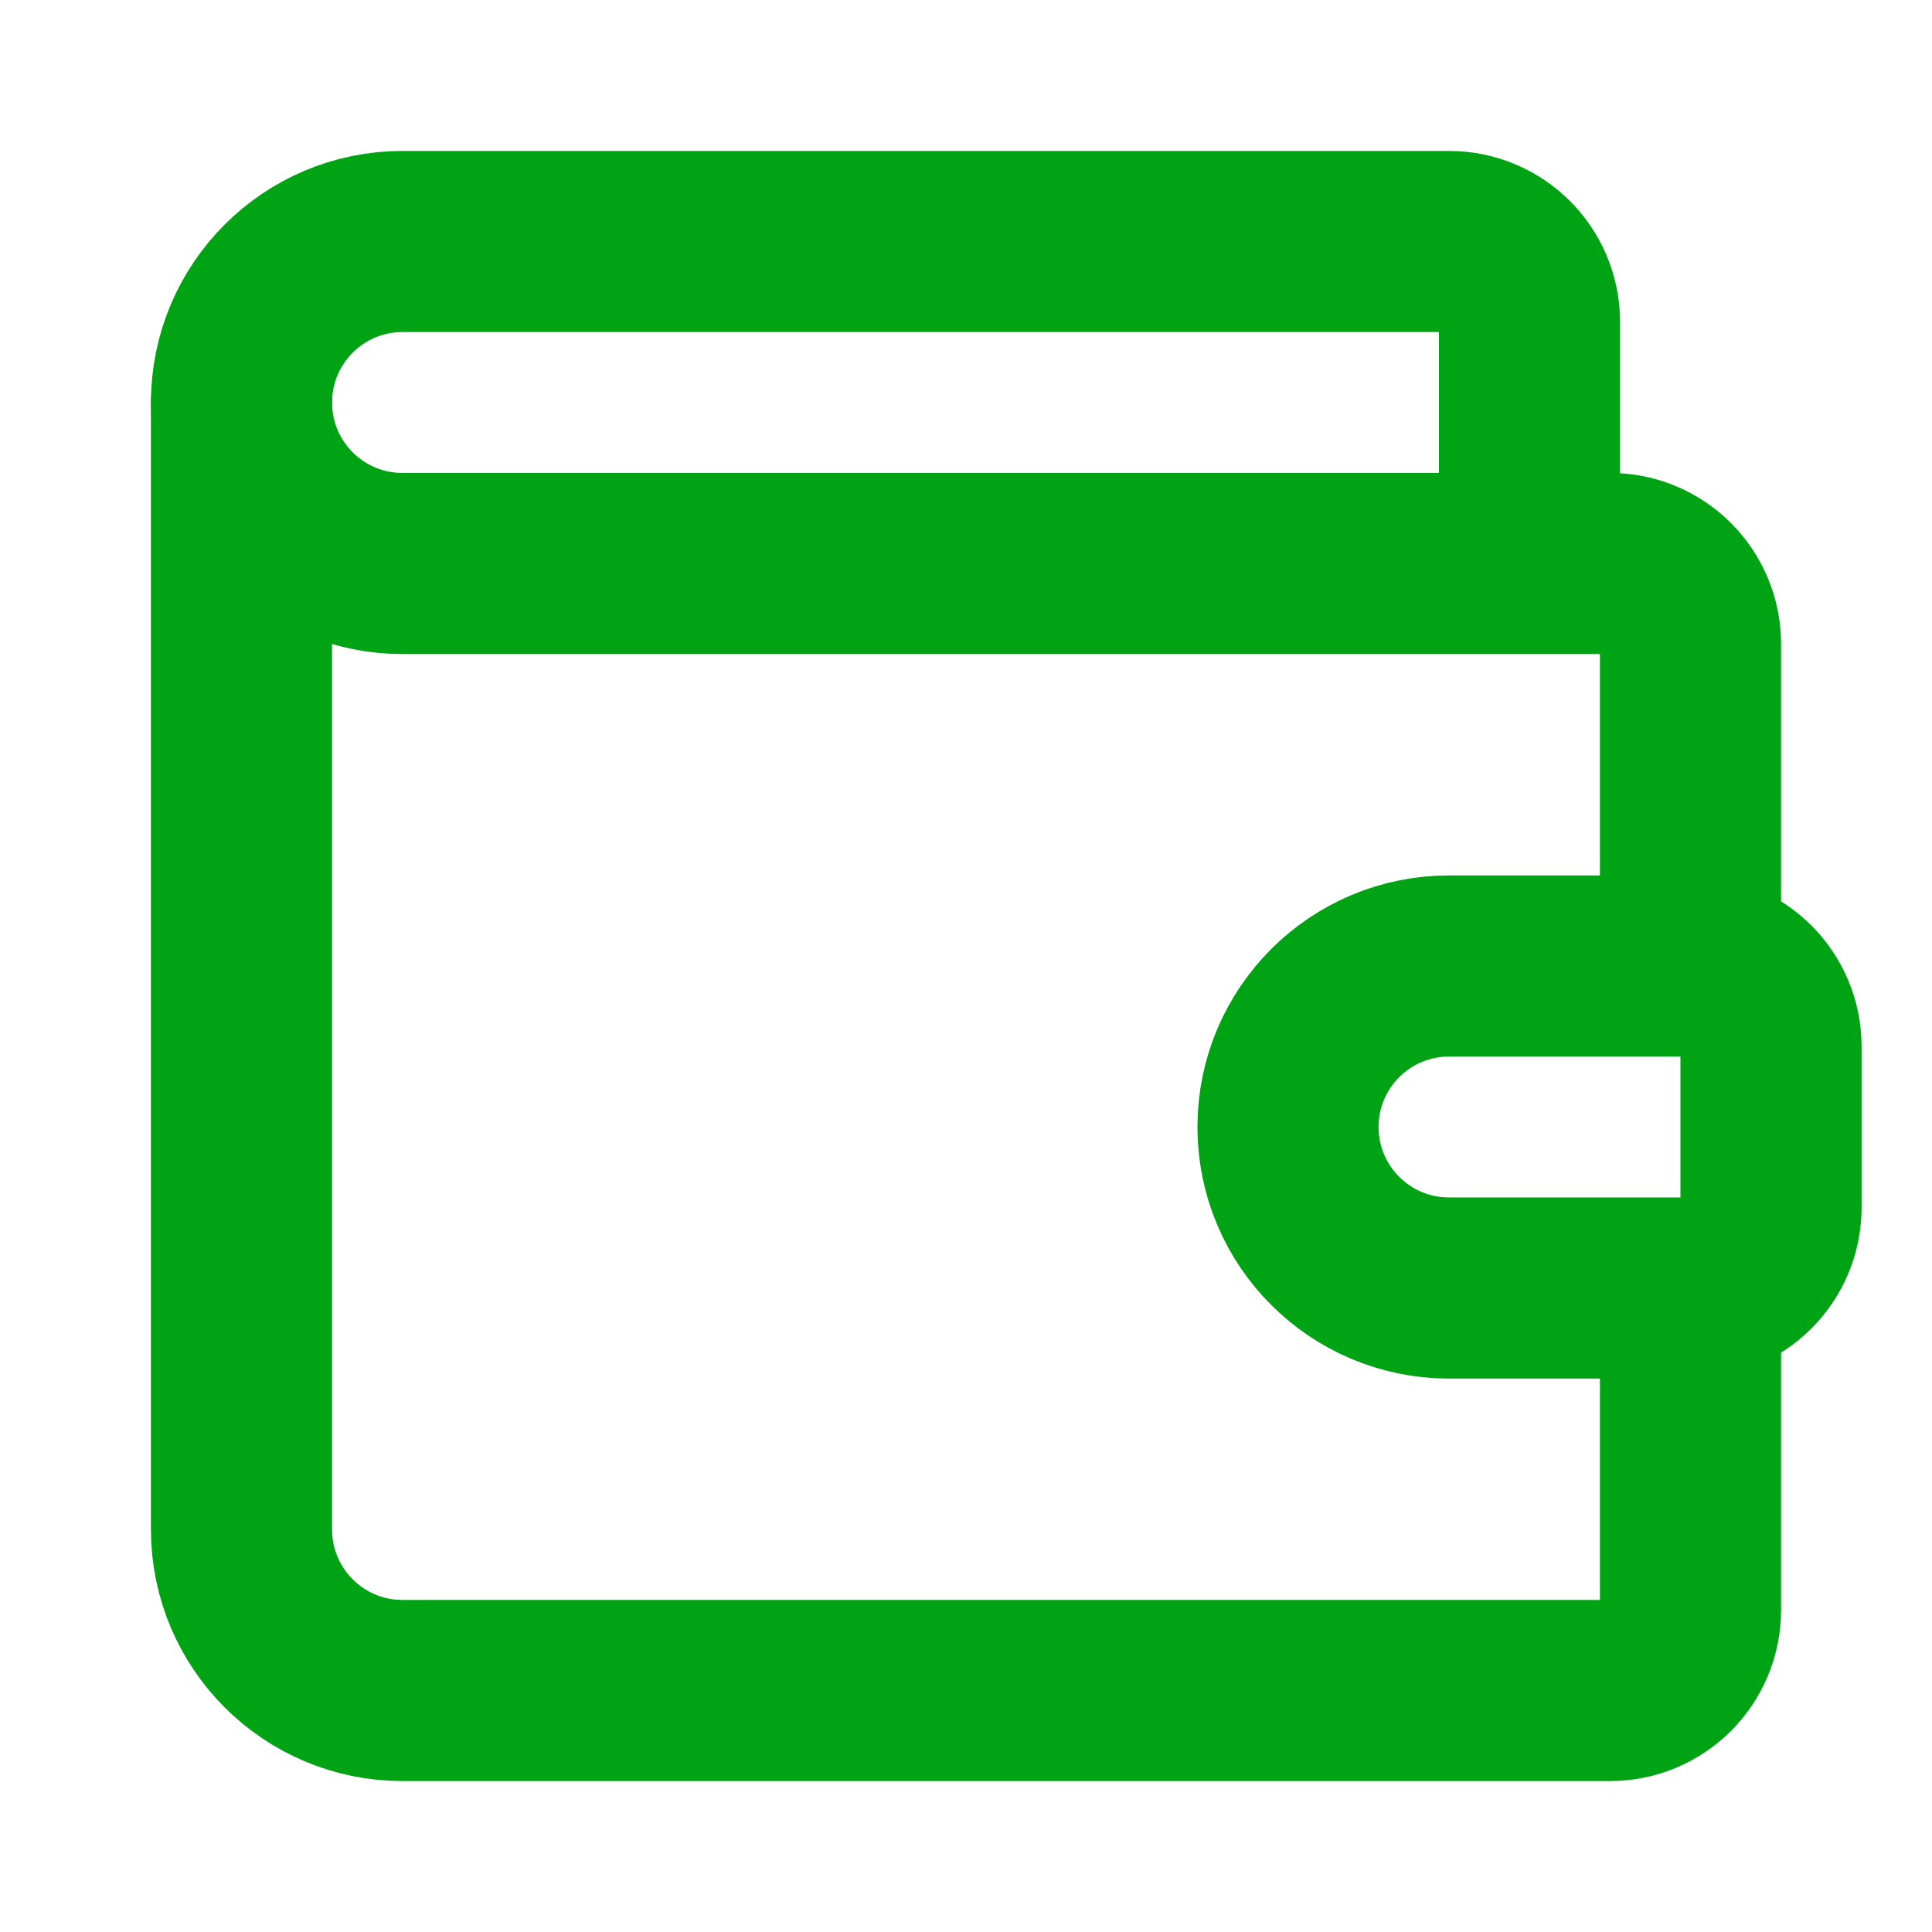
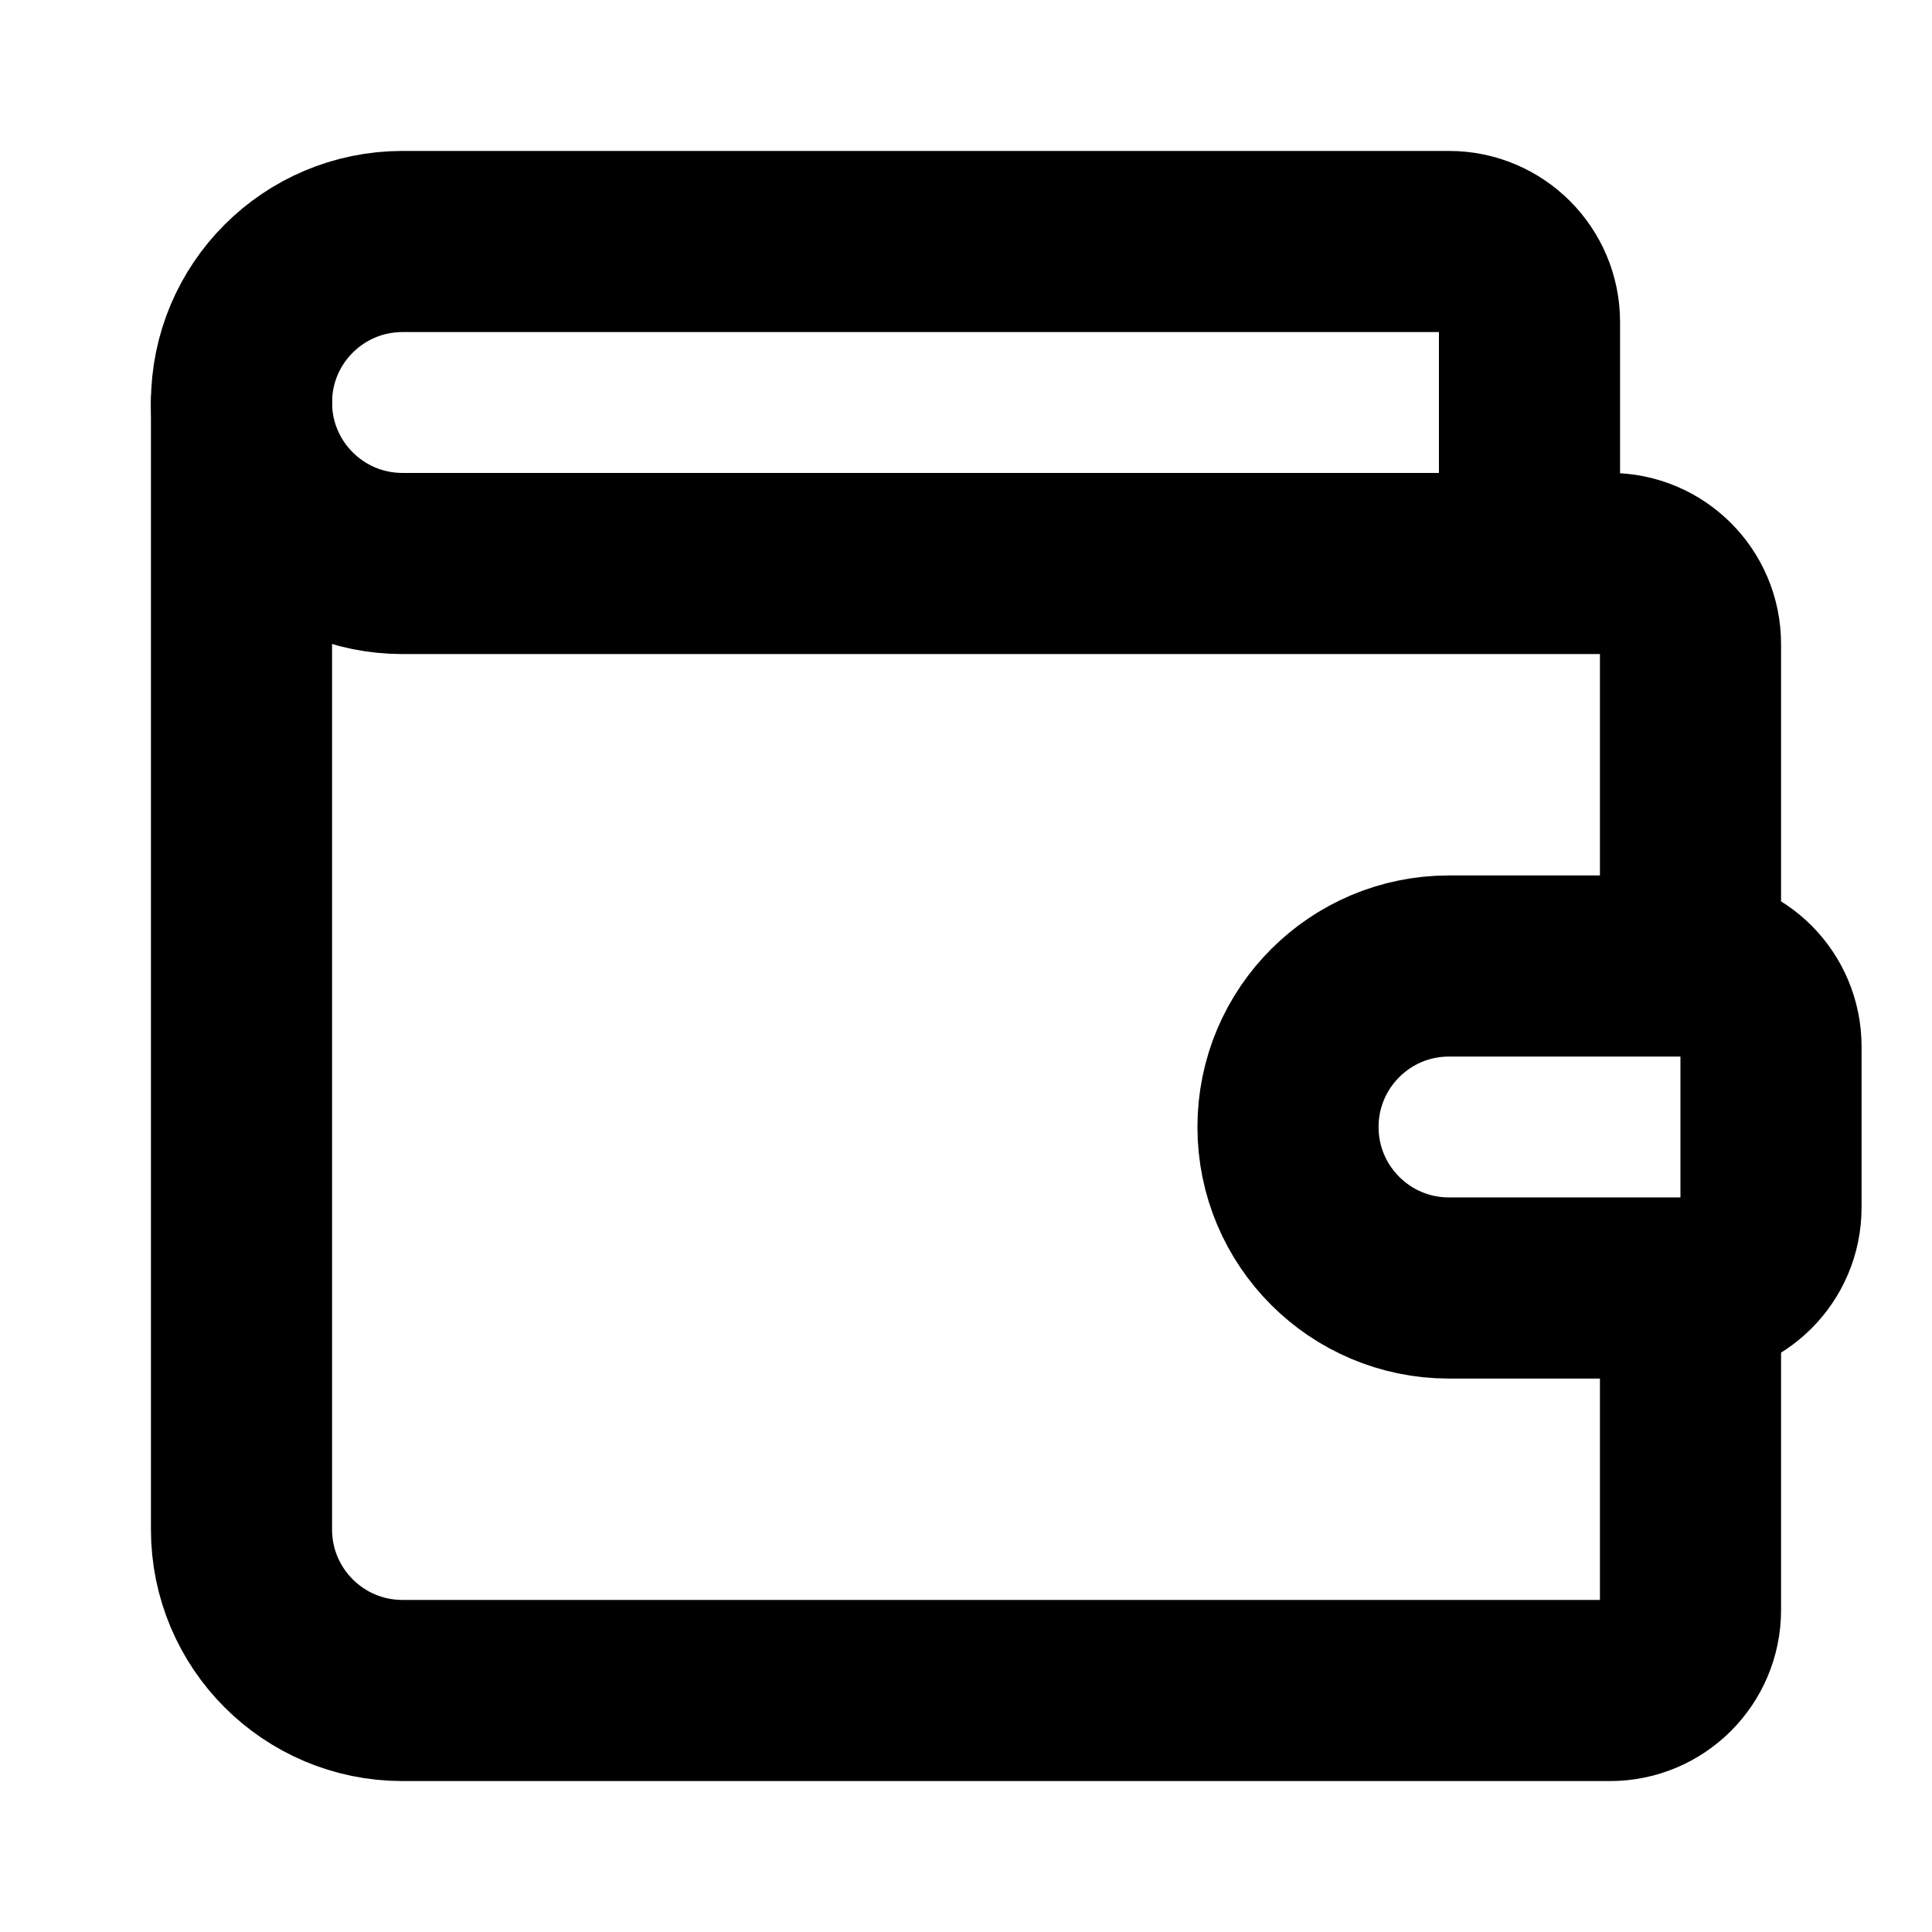
- <svg xmlns="http://www.w3.org/2000/svg" width="32" height="32" viewBox="0 0 24 24" fill="none" stroke="#00a313" stroke-width="2.25" stroke-linecap="round" stroke-linejoin="round" class="lucide lucide-wallet-icon lucide-wallet">
+ <svg xmlns="http://www.w3.org/2000/svg" width="32" height="32" viewBox="0 0 24 24" fill="none" stroke="currentColor" stroke-width="2.25" stroke-linecap="round" stroke-linejoin="round" class="lucide lucide-wallet-icon lucide-wallet">
  <path d="M19 7V4a1 1 0 0 0-1-1H5a2 2 0 0 0 0 4h15a1 1 0 0 1 1 1v4h-3a2 2 0 0 0 0 4h3a1 1 0 0 0 1-1v-2a1 1 0 0 0-1-1" />
  <path d="M3 5v14a2 2 0 0 0 2 2h15a1 1 0 0 0 1-1v-4" />
</svg>
